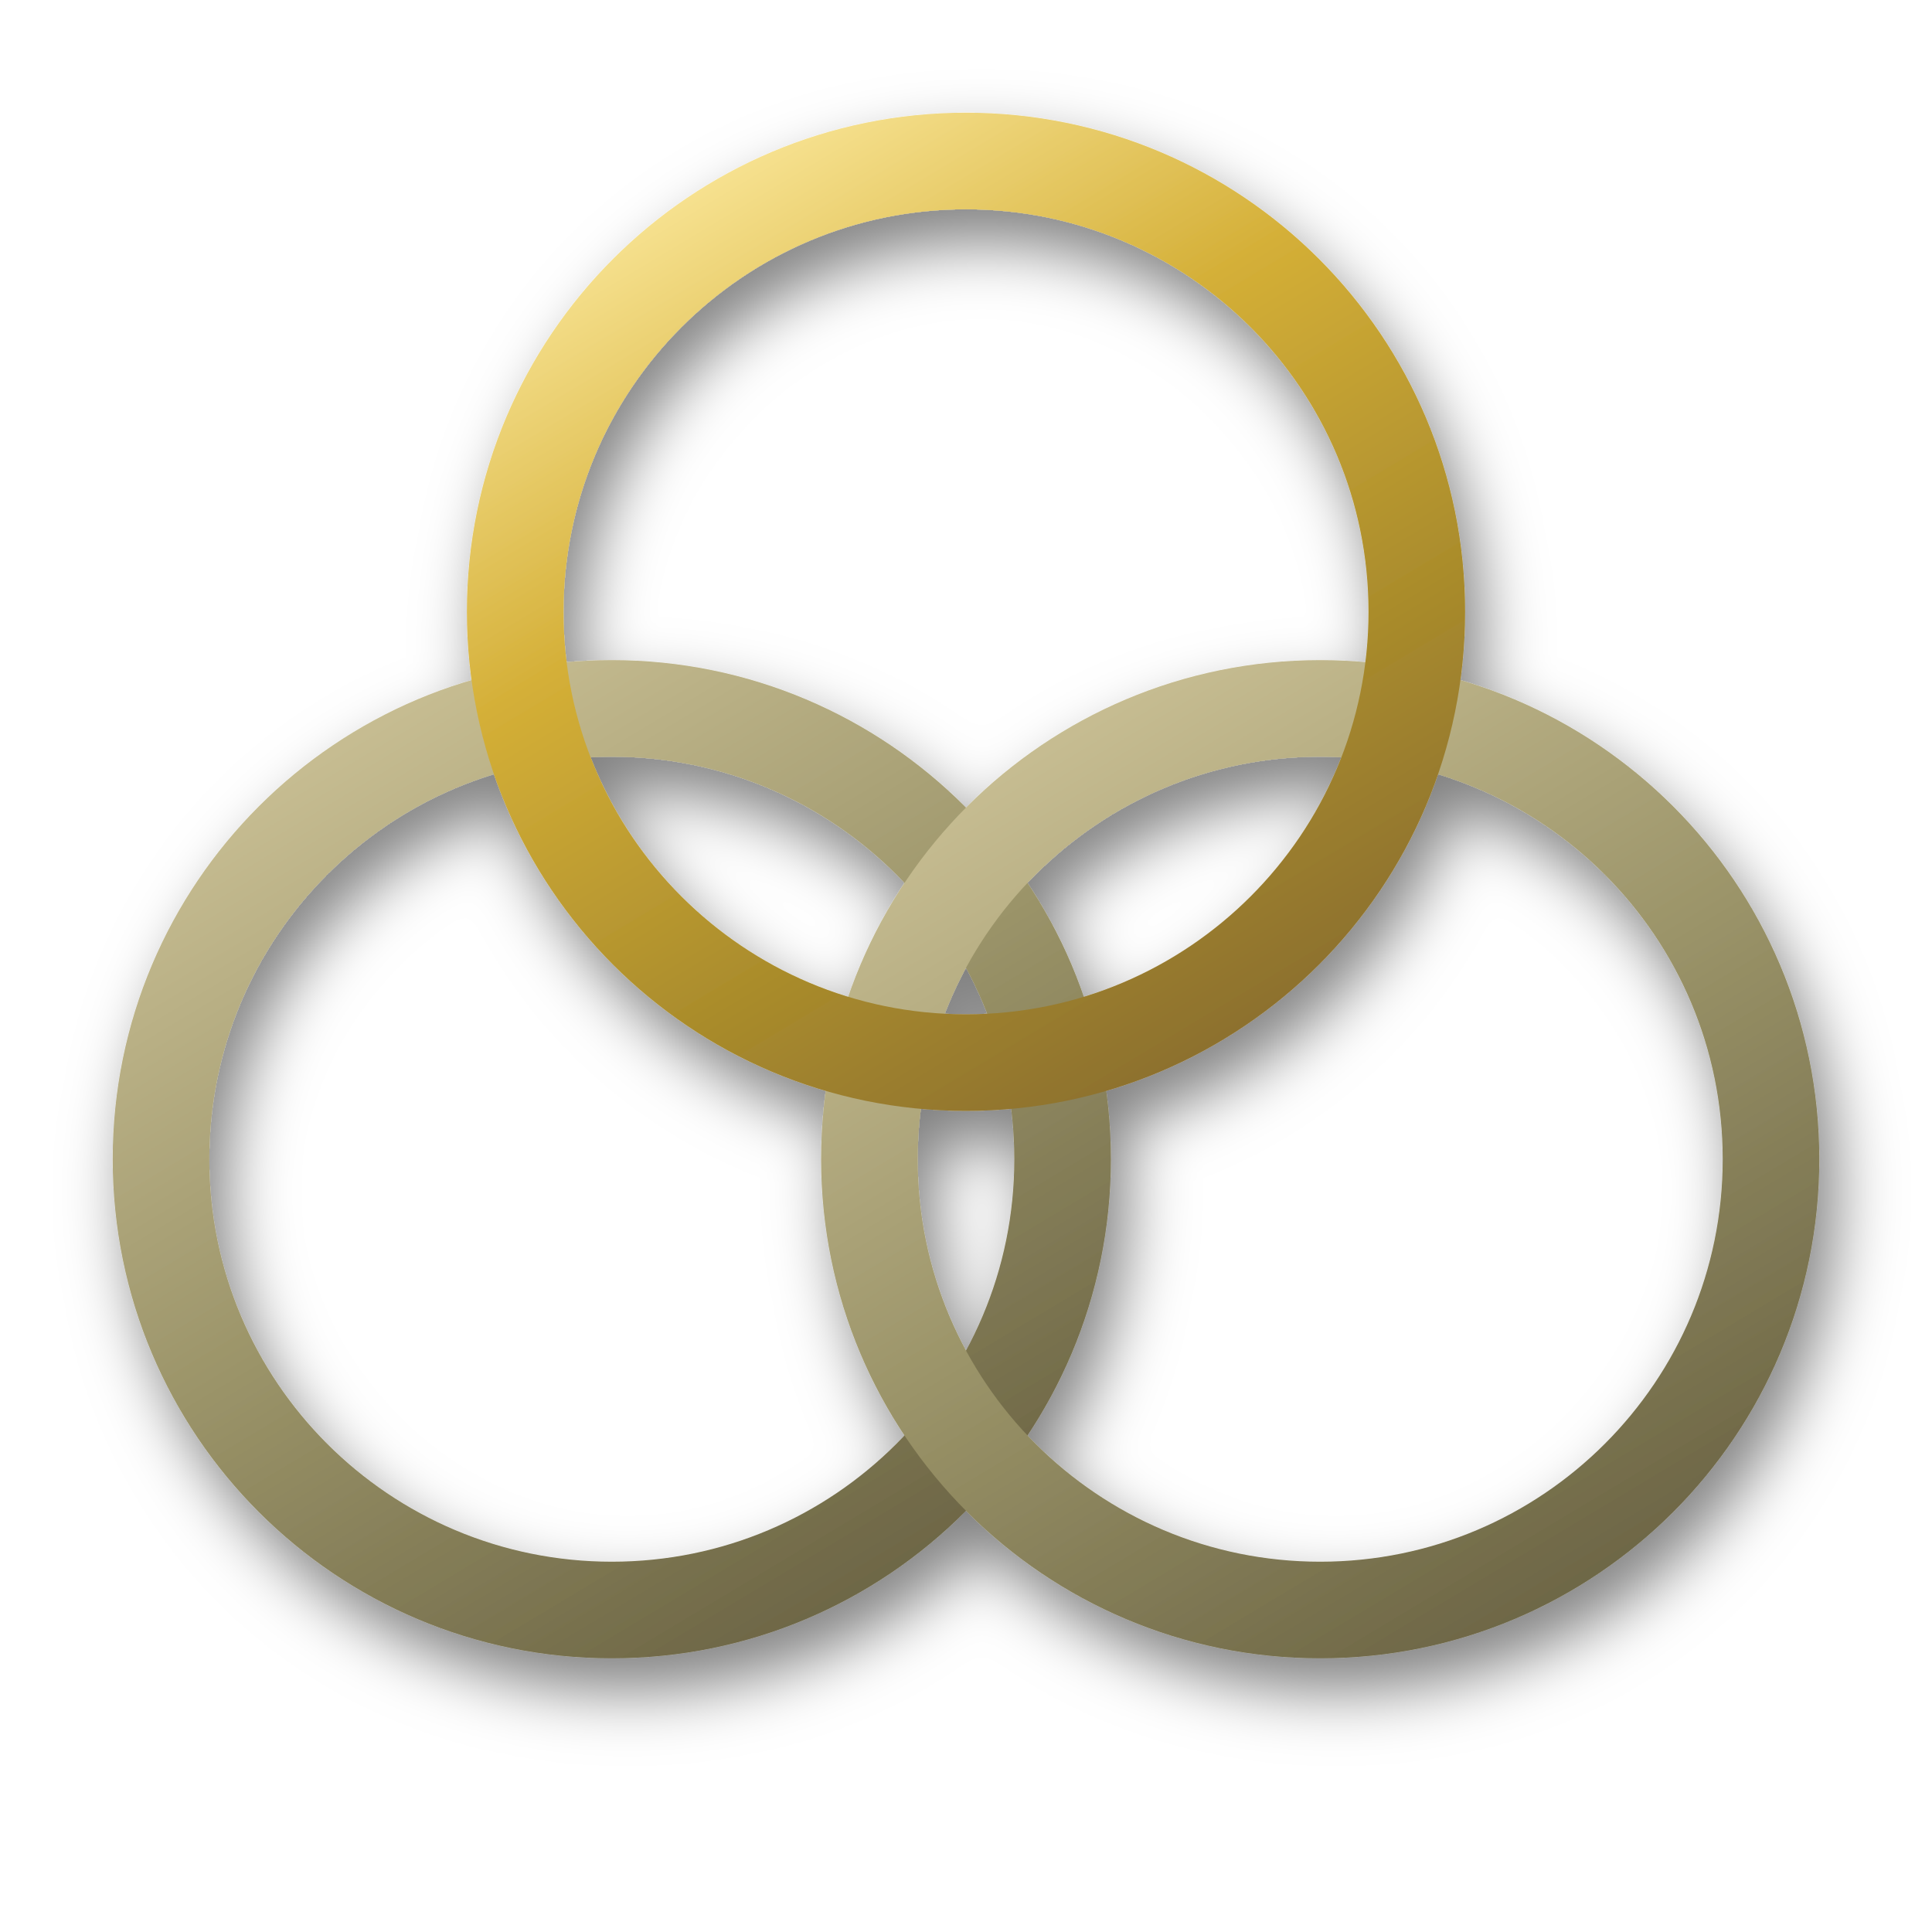
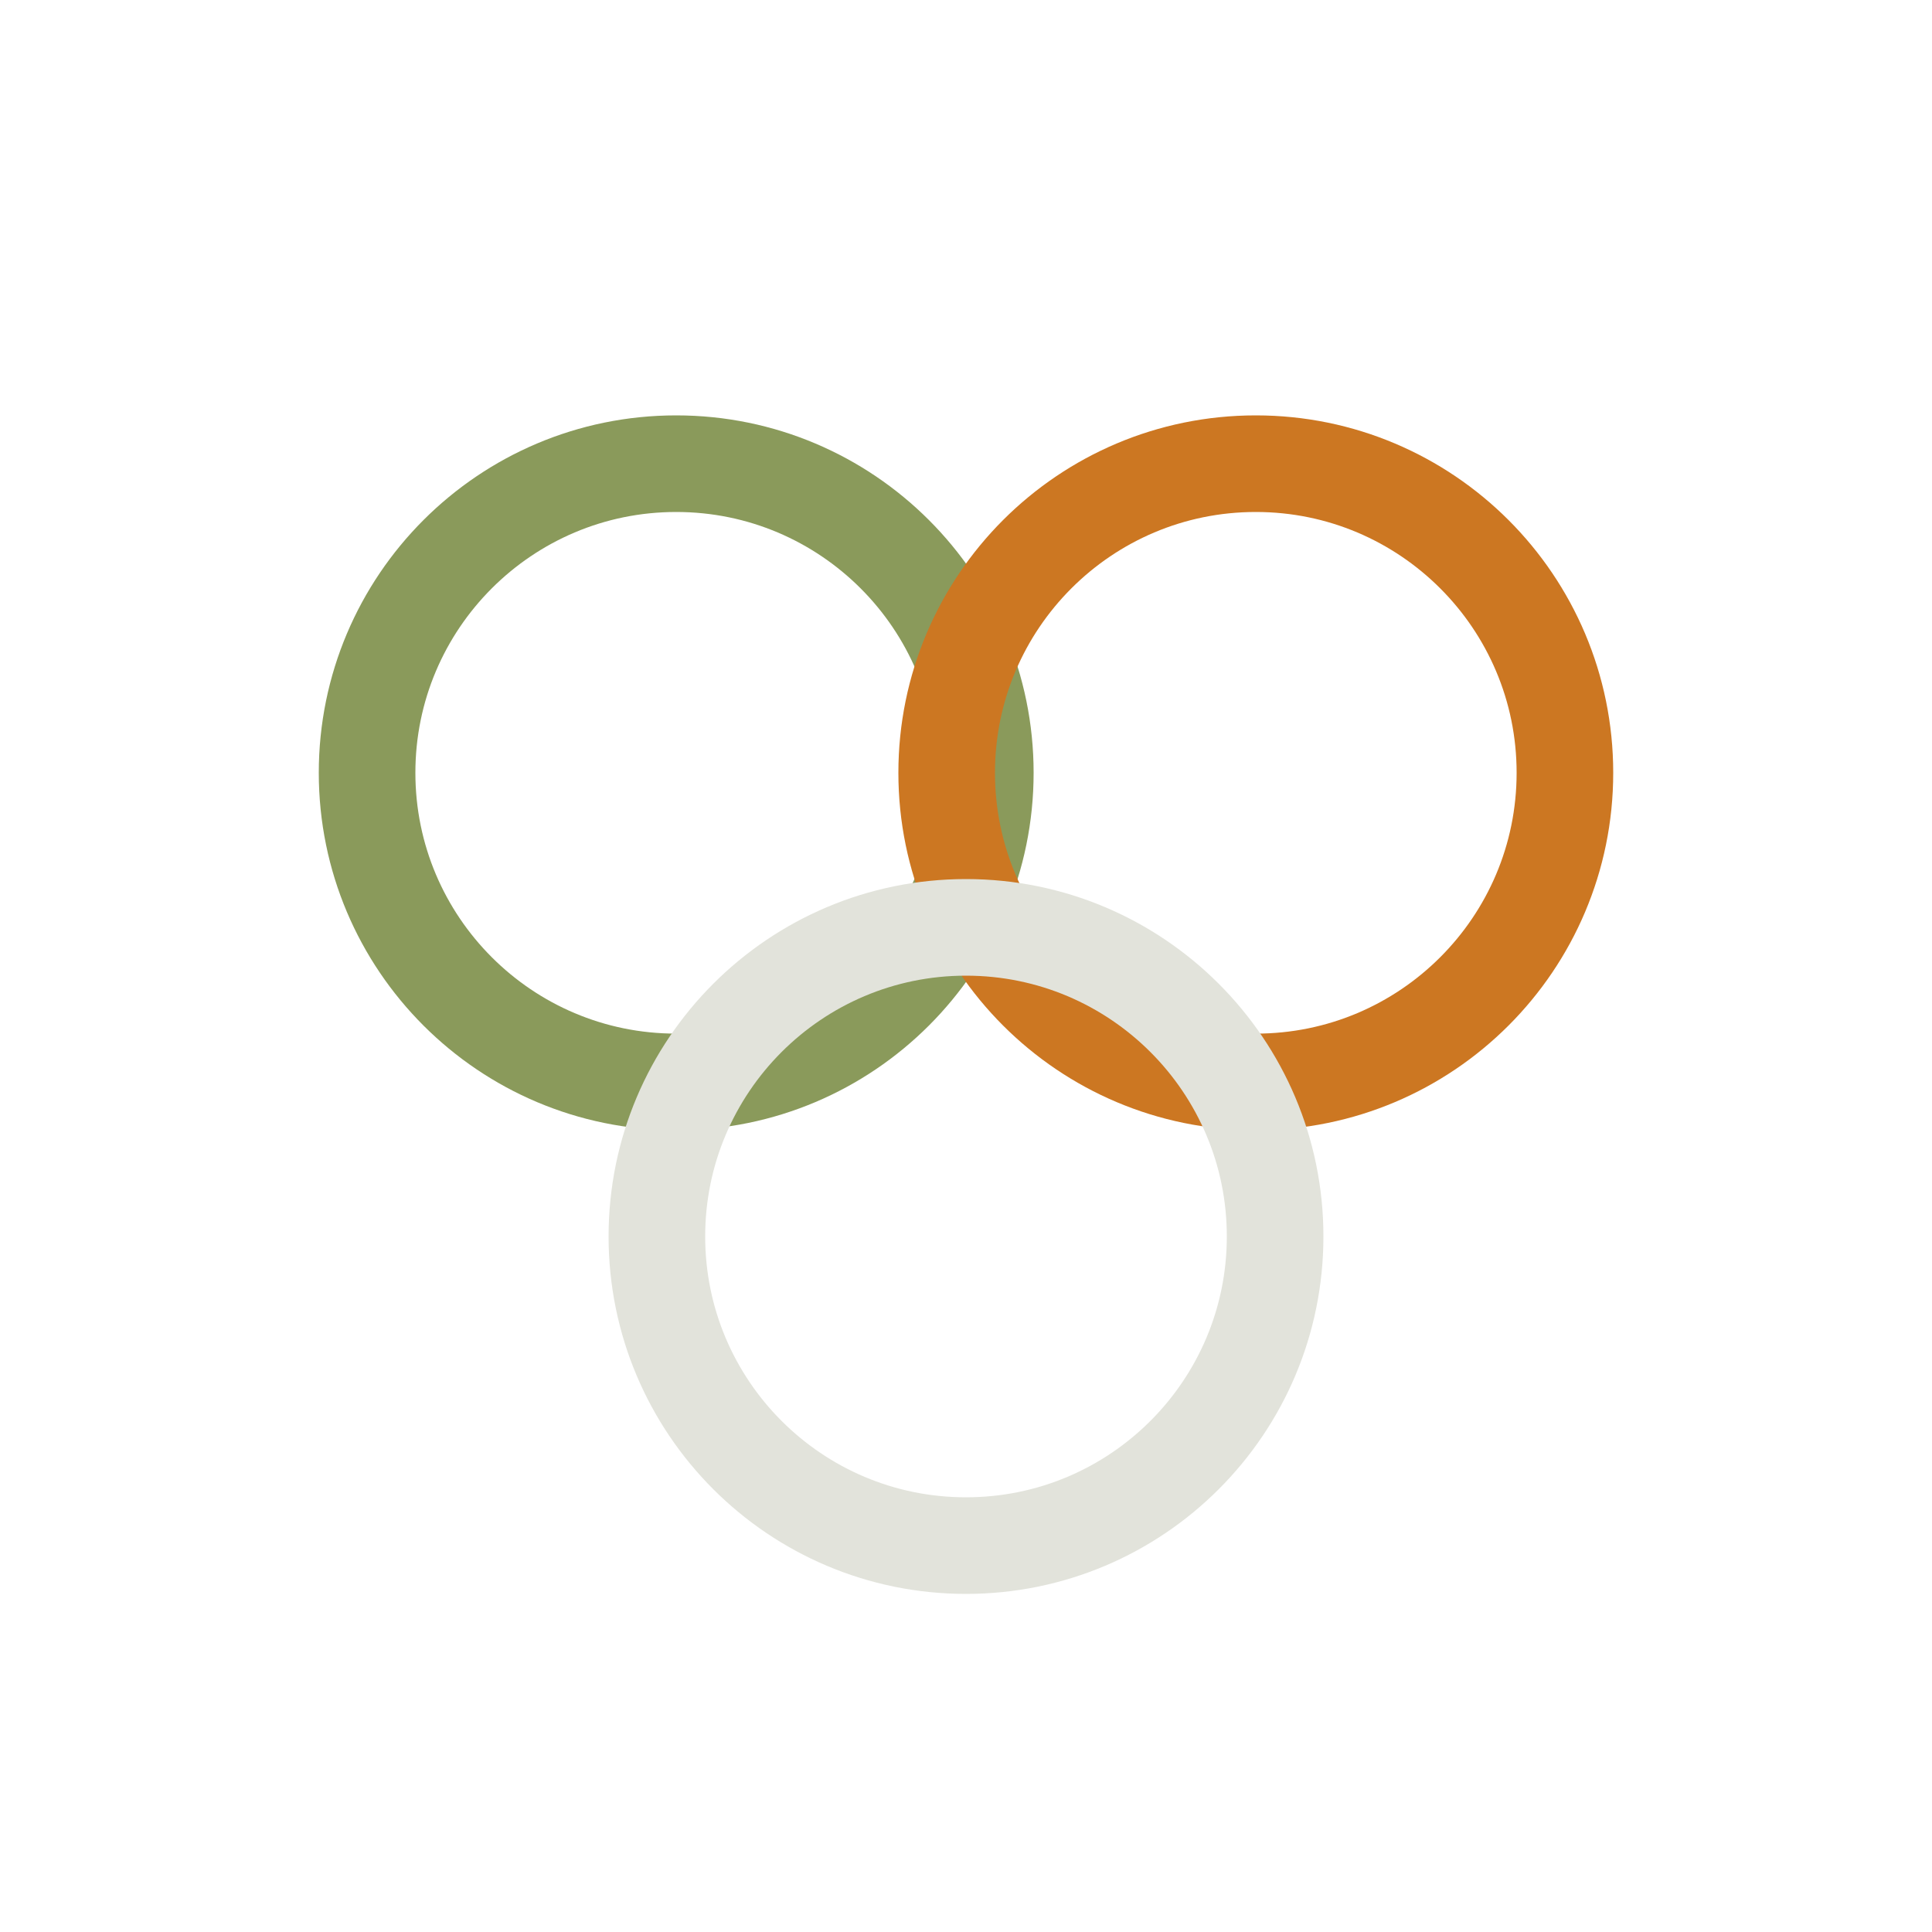
- <svg xmlns="http://www.w3.org/2000/svg" viewBox="0 0 120 120" fill="none">
-   <defs>
-     <linearGradient id="goldTop" x1="20%" y1="0%" x2="80%" y2="100%">
-       <stop offset="0%" stop-color="#F9E596" />
-       <stop offset="35%" stop-color="#D4AF37" />
-       <stop offset="70%" stop-color="#AA8C2C" />
-       <stop offset="100%" stop-color="#8A6E2F" />
-     </linearGradient>
-     <linearGradient id="goldBottom" x1="20%" y1="0%" x2="80%" y2="100%">
-       <stop offset="0%" stop-color="#C9BF94" />
-       <stop offset="50%" stop-color="#9A9368" />
-       <stop offset="100%" stop-color="#6B6444" />
-     </linearGradient>
-     <filter id="ringShadow" x="-30%" y="-30%" width="160%" height="160%">
-       <feDropShadow dx="1" dy="2" stdDeviation="2" flood-color="#000000" flood-opacity="0.5" />
-     </filter>
-     <filter id="bevel">
-       <feSpecularLighting result="spec" specularExponent="20" specularConstant="0.8" lighting-color="#F9E596">
-         <feDistantLight azimuth="225" elevation="55" />
-       </feSpecularLighting>
-       <feComposite in="SourceGraphic" in2="spec" operator="arithmetic" k1="0" k2="1" k3="0.3" k4="0" />
-     </filter>
-   </defs>
-   <g filter="url(#ringShadow)">
-     <circle cx="38" cy="72" r="28" stroke="url(#goldBottom)" stroke-width="6" fill="none" />
-     <circle cx="82" cy="72" r="28" stroke="url(#goldBottom)" stroke-width="6" fill="none" />
-     <circle cx="60" cy="38" r="28" stroke="url(#goldTop)" stroke-width="6" fill="none" />
-   </g>
+ <svg xmlns="http://www.w3.org/2000/svg" viewBox="0 0 100 100" fill="none">
+   <circle cx="35" cy="40" r="16" stroke="#8A9A5B" stroke-width="5" />
+   <circle cx="65" cy="40" r="16" stroke="#CC7722" stroke-width="5" />
+   <circle cx="50" cy="64" r="16" stroke="#E2E3DB" stroke-width="5" />
</svg>
